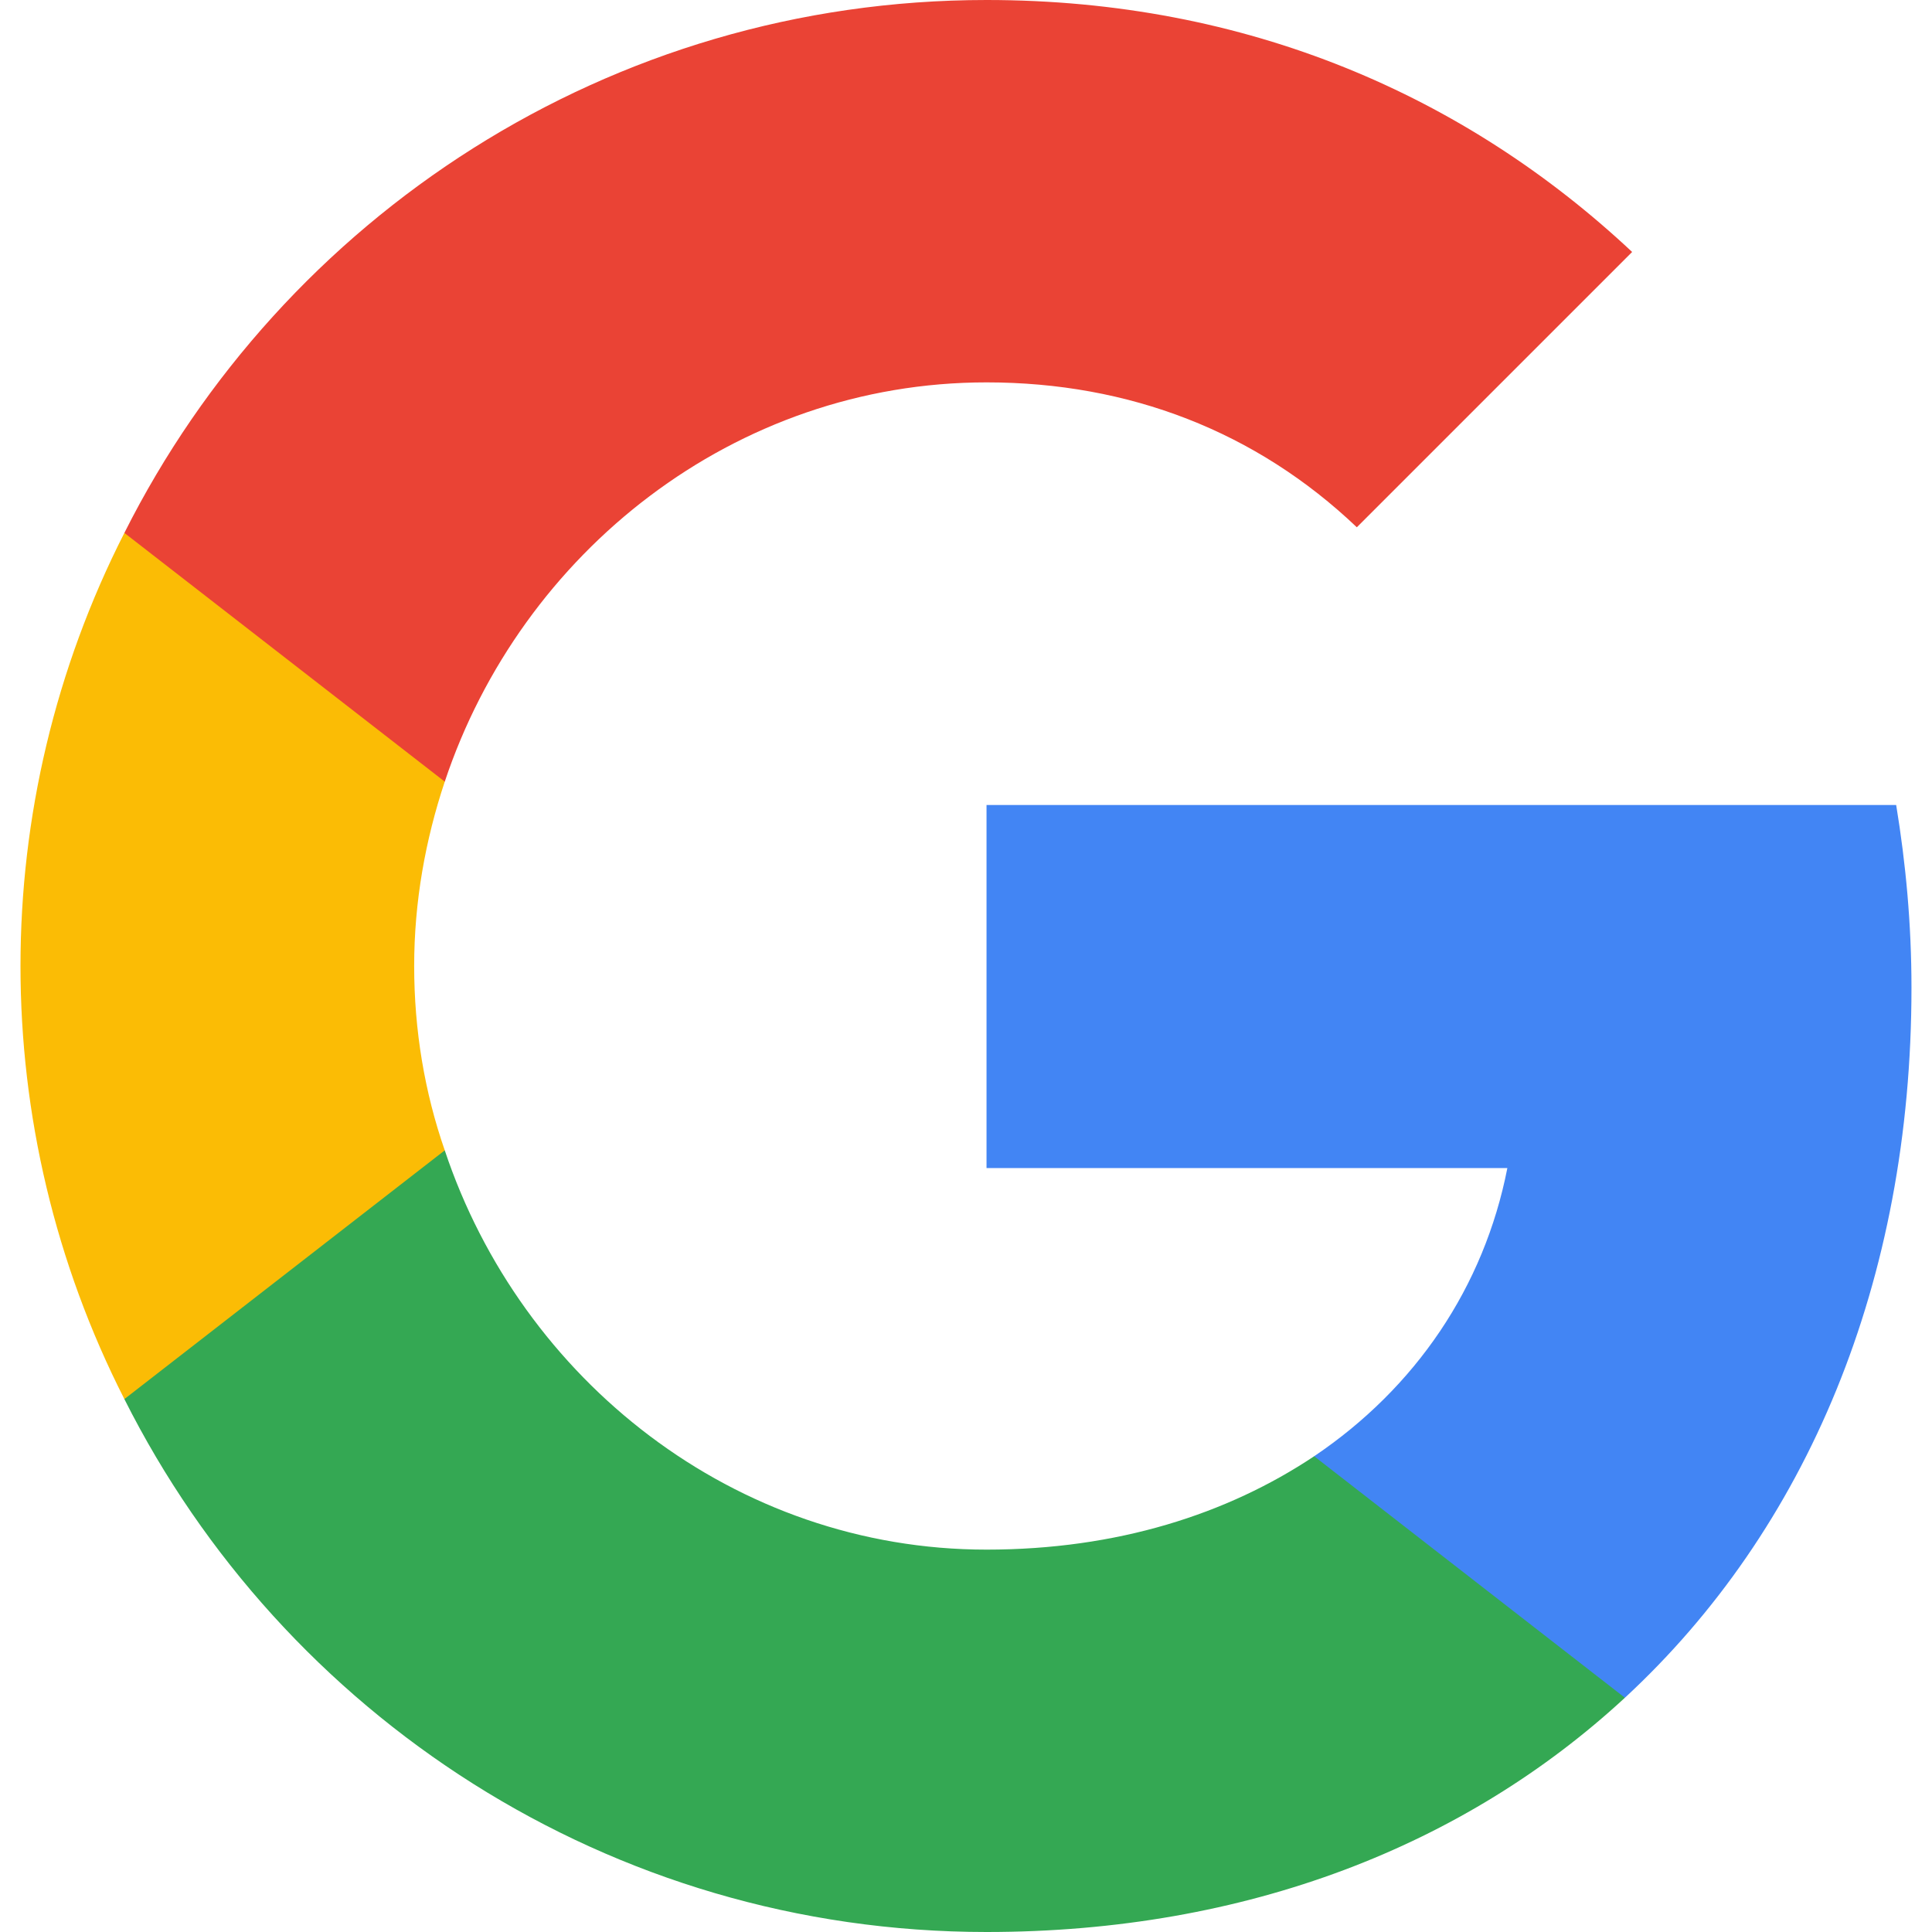
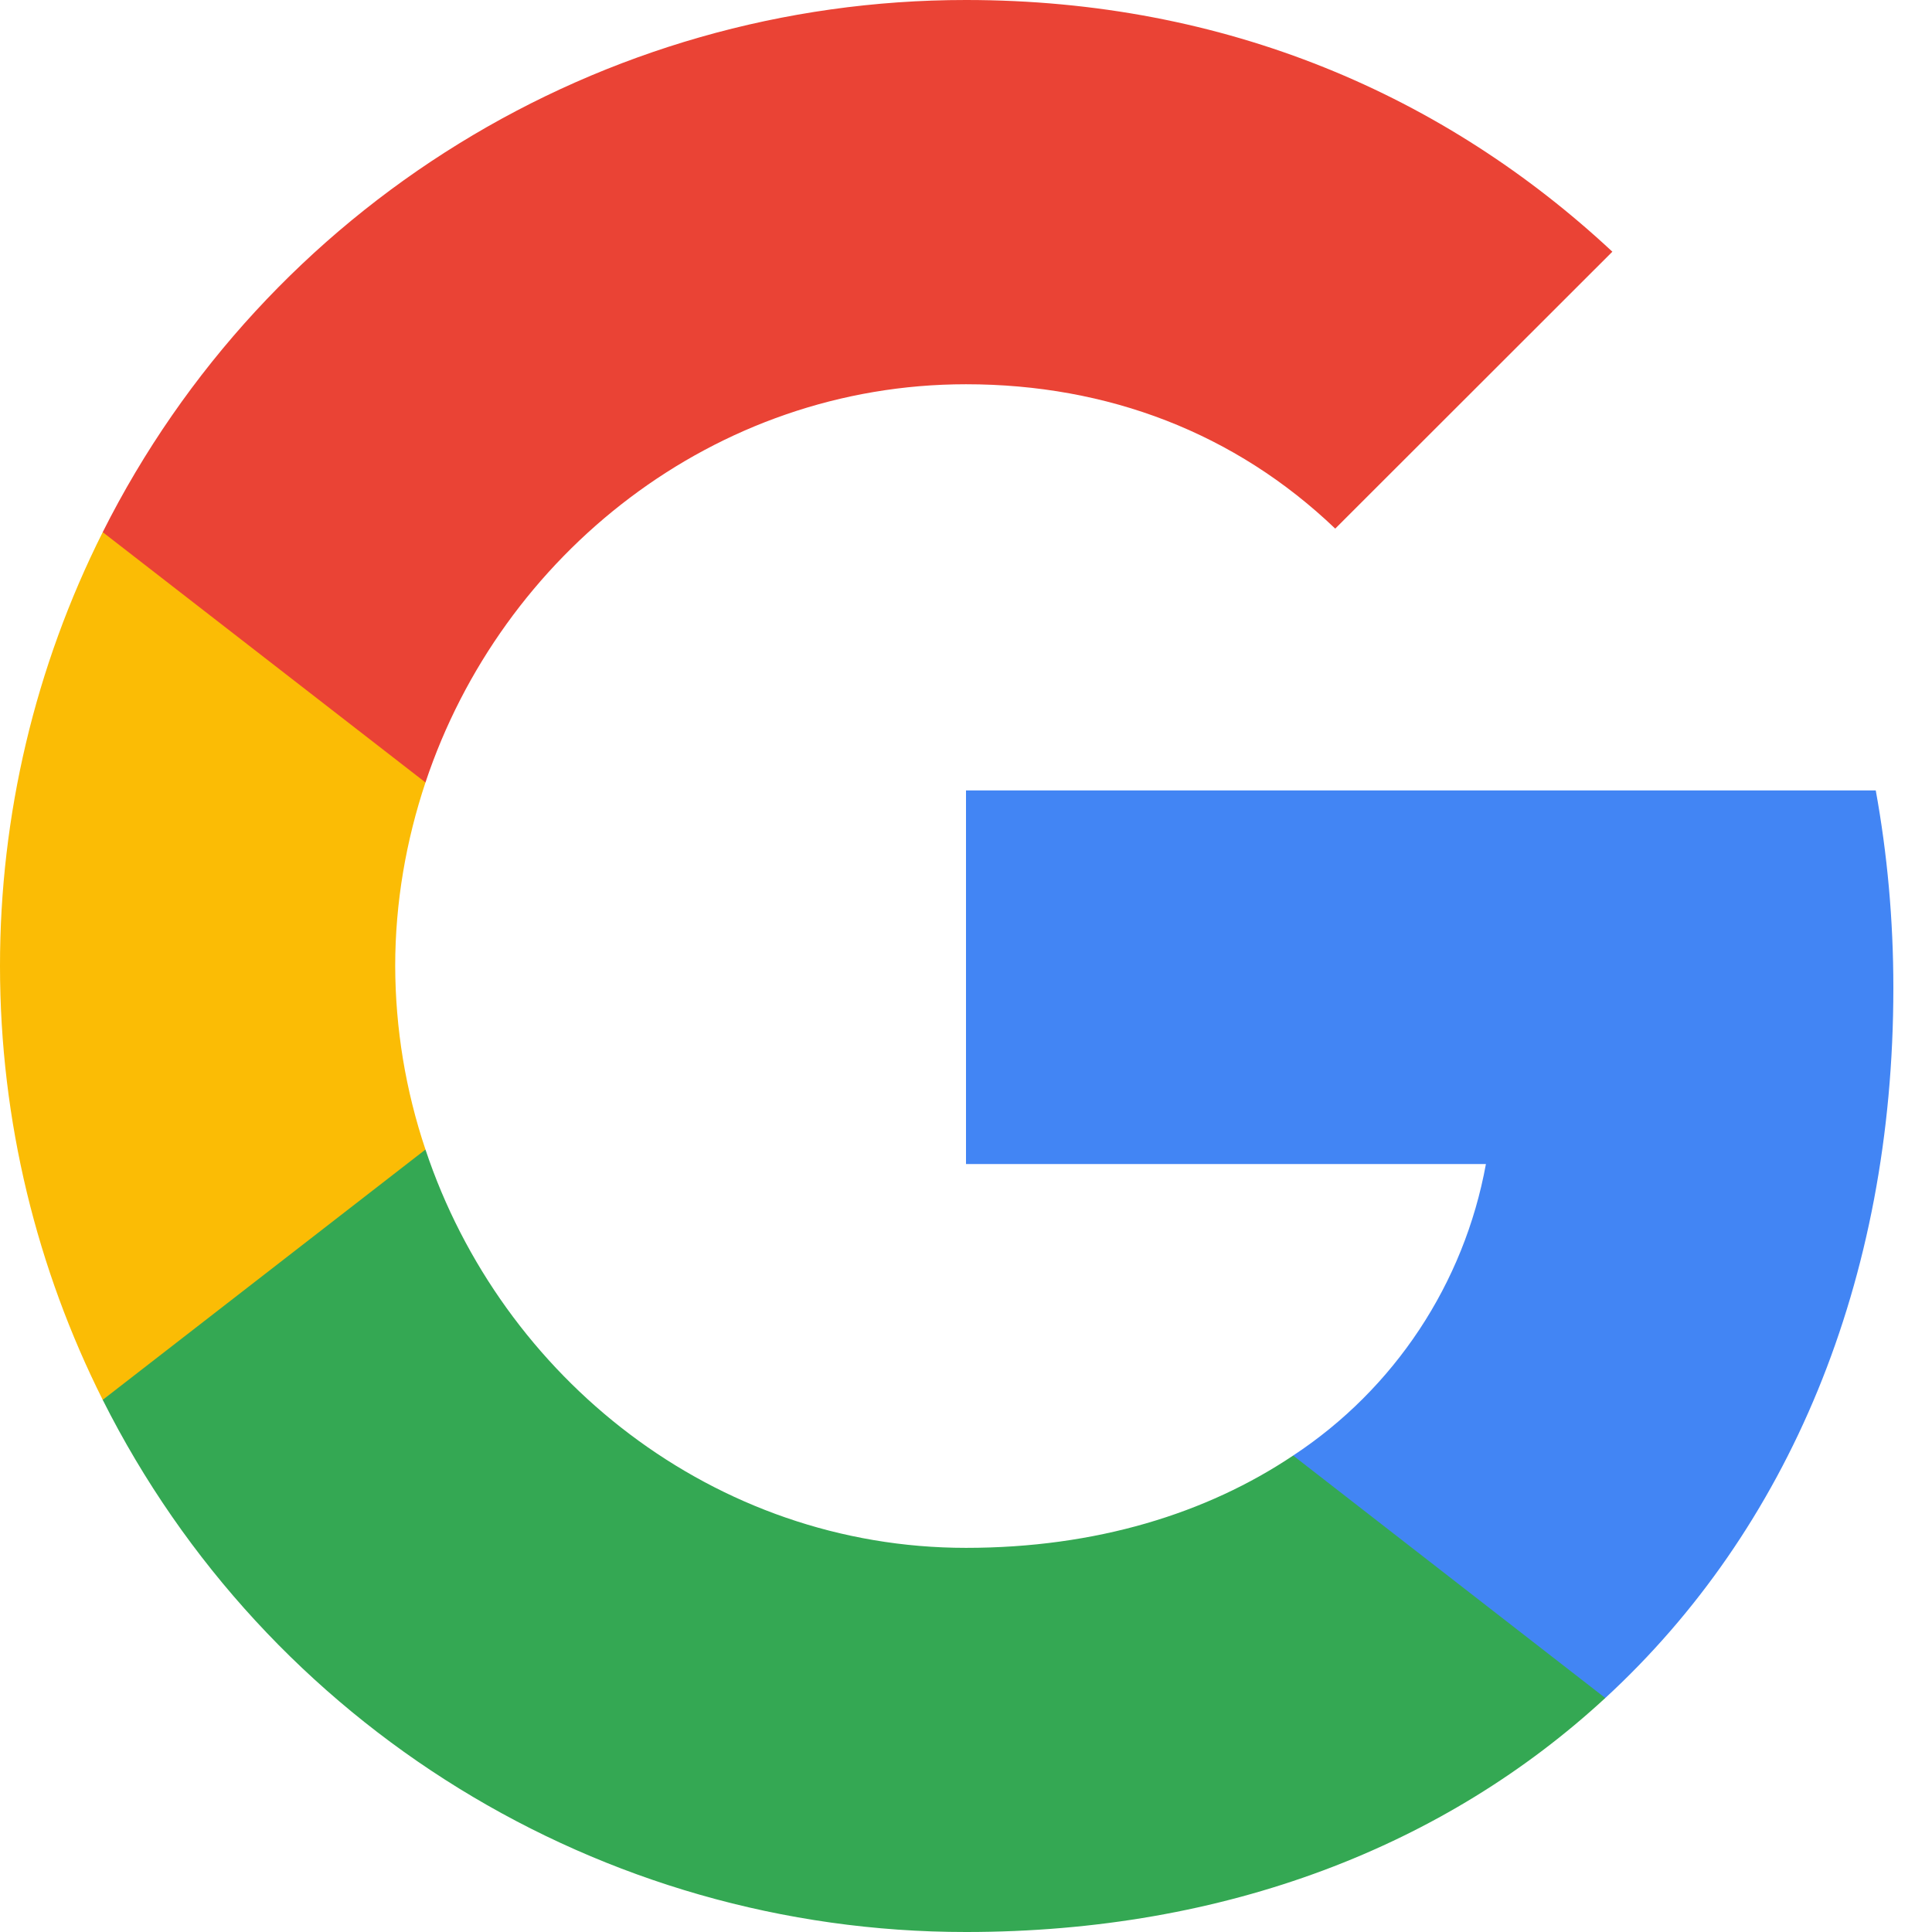
- <svg xmlns="http://www.w3.org/2000/svg" viewBox="0 0 24 24" width="24" height="24">
-   <path fill="#4285F4" d="M23.745 12.27c0-.79-.07-1.54-.19-2.27h-11.3v4.51h6.47c-.29 1.48-1.14 2.73-2.4 3.58v3h3.86c2.26-2.09 3.56-5.17 3.56-8.82z" />
-   <path fill="#34A853" d="M12.255 24c3.24 0 5.95-1.08 7.93-2.91l-3.86-3c-1.08.72-2.45 1.16-4.07 1.16-3.13 0-5.78-2.11-6.73-4.96h-3.98v3.09C3.515 21.3 7.565 24 12.255 24z" />
-   <path fill="#FBBC05" d="M5.525 14.29c-.25-.72-.38-1.49-.38-2.29s.14-1.57.38-2.29V6.62h-3.98a11.86 11.86 0 000 10.76l3.98-3.09z" />
-   <path fill="#EA4335" d="M12.255 4.75c1.77 0 3.35.61 4.6 1.8l3.42-3.42C18.205 1.19 15.495 0 12.255 0c-4.69 0-8.74 2.7-10.71 6.62l3.98 3.09c.95-2.85 3.6-4.96 6.73-4.96z" />
+ <svg xmlns="http://www.w3.org/2000/svg" width="18" height="18" viewBox="0 0 18 18">
+   <path fill="#4285F4" d="M17.64 9.205c0-.639-.057-1.252-.164-1.841H9v3.481h4.844a4.14 4.14 0 0 1-1.796 2.716v2.259h2.908c1.702-1.567 2.684-3.875 2.684-6.615z" />
+   <path fill="#34A853" d="M9 18c2.43 0 4.467-.806 5.956-2.18l-2.908-2.259c-.806.54-1.837.86-3.048.86-2.344 0-4.328-1.584-5.036-3.711H.957v2.332A8.997 8.997 0 0 0 9 18z" />
+   <path fill="#FBBC05" d="M3.964 10.71A5.41 5.41 0 0 1 3.682 9c0-.593.102-1.17.282-1.71V4.958H.957A8.996 8.996 0 0 0 0 9c0 1.452.348 2.827.957 4.042l3.007-2.332z" />
+   <path fill="#EA4335" d="M9 3.58c1.321 0 2.508.454 3.44 1.345l2.582-2.58C13.463.891 11.426 0 9 0A8.997 8.997 0 0 0 .957 4.958L3.964 7.29C4.672 5.163 6.656 3.58 9 3.58z" />
</svg>
